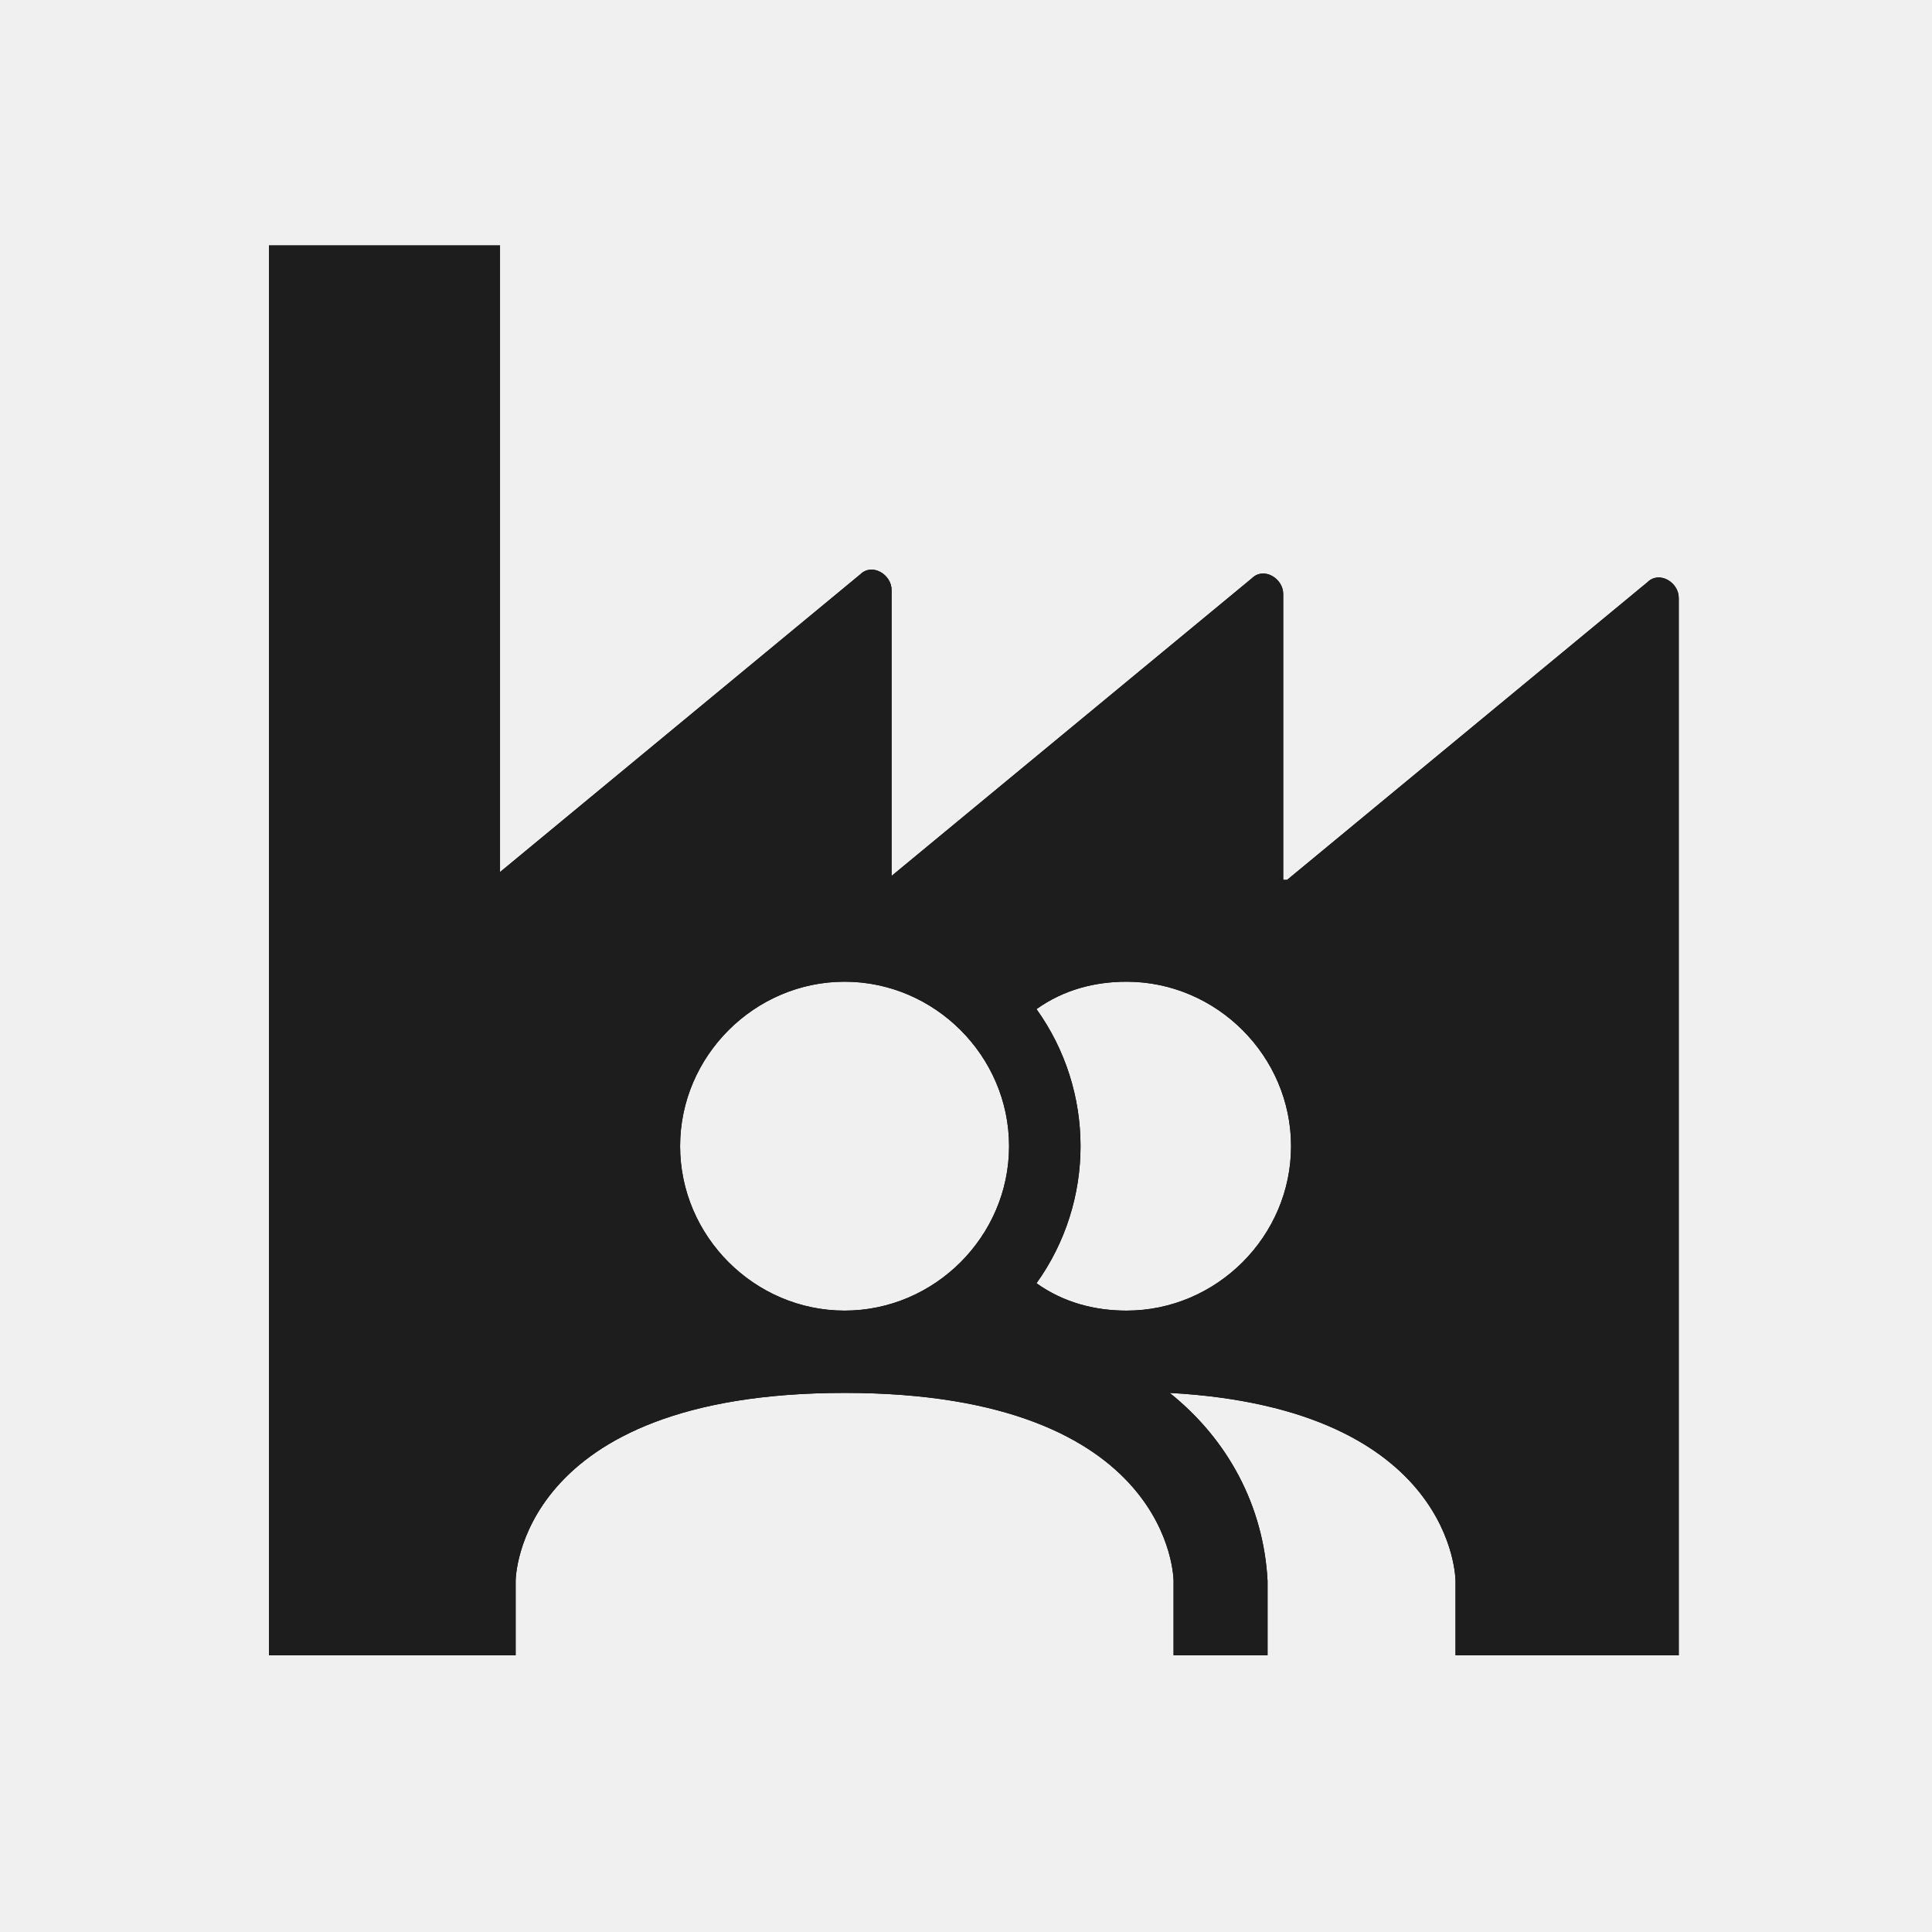
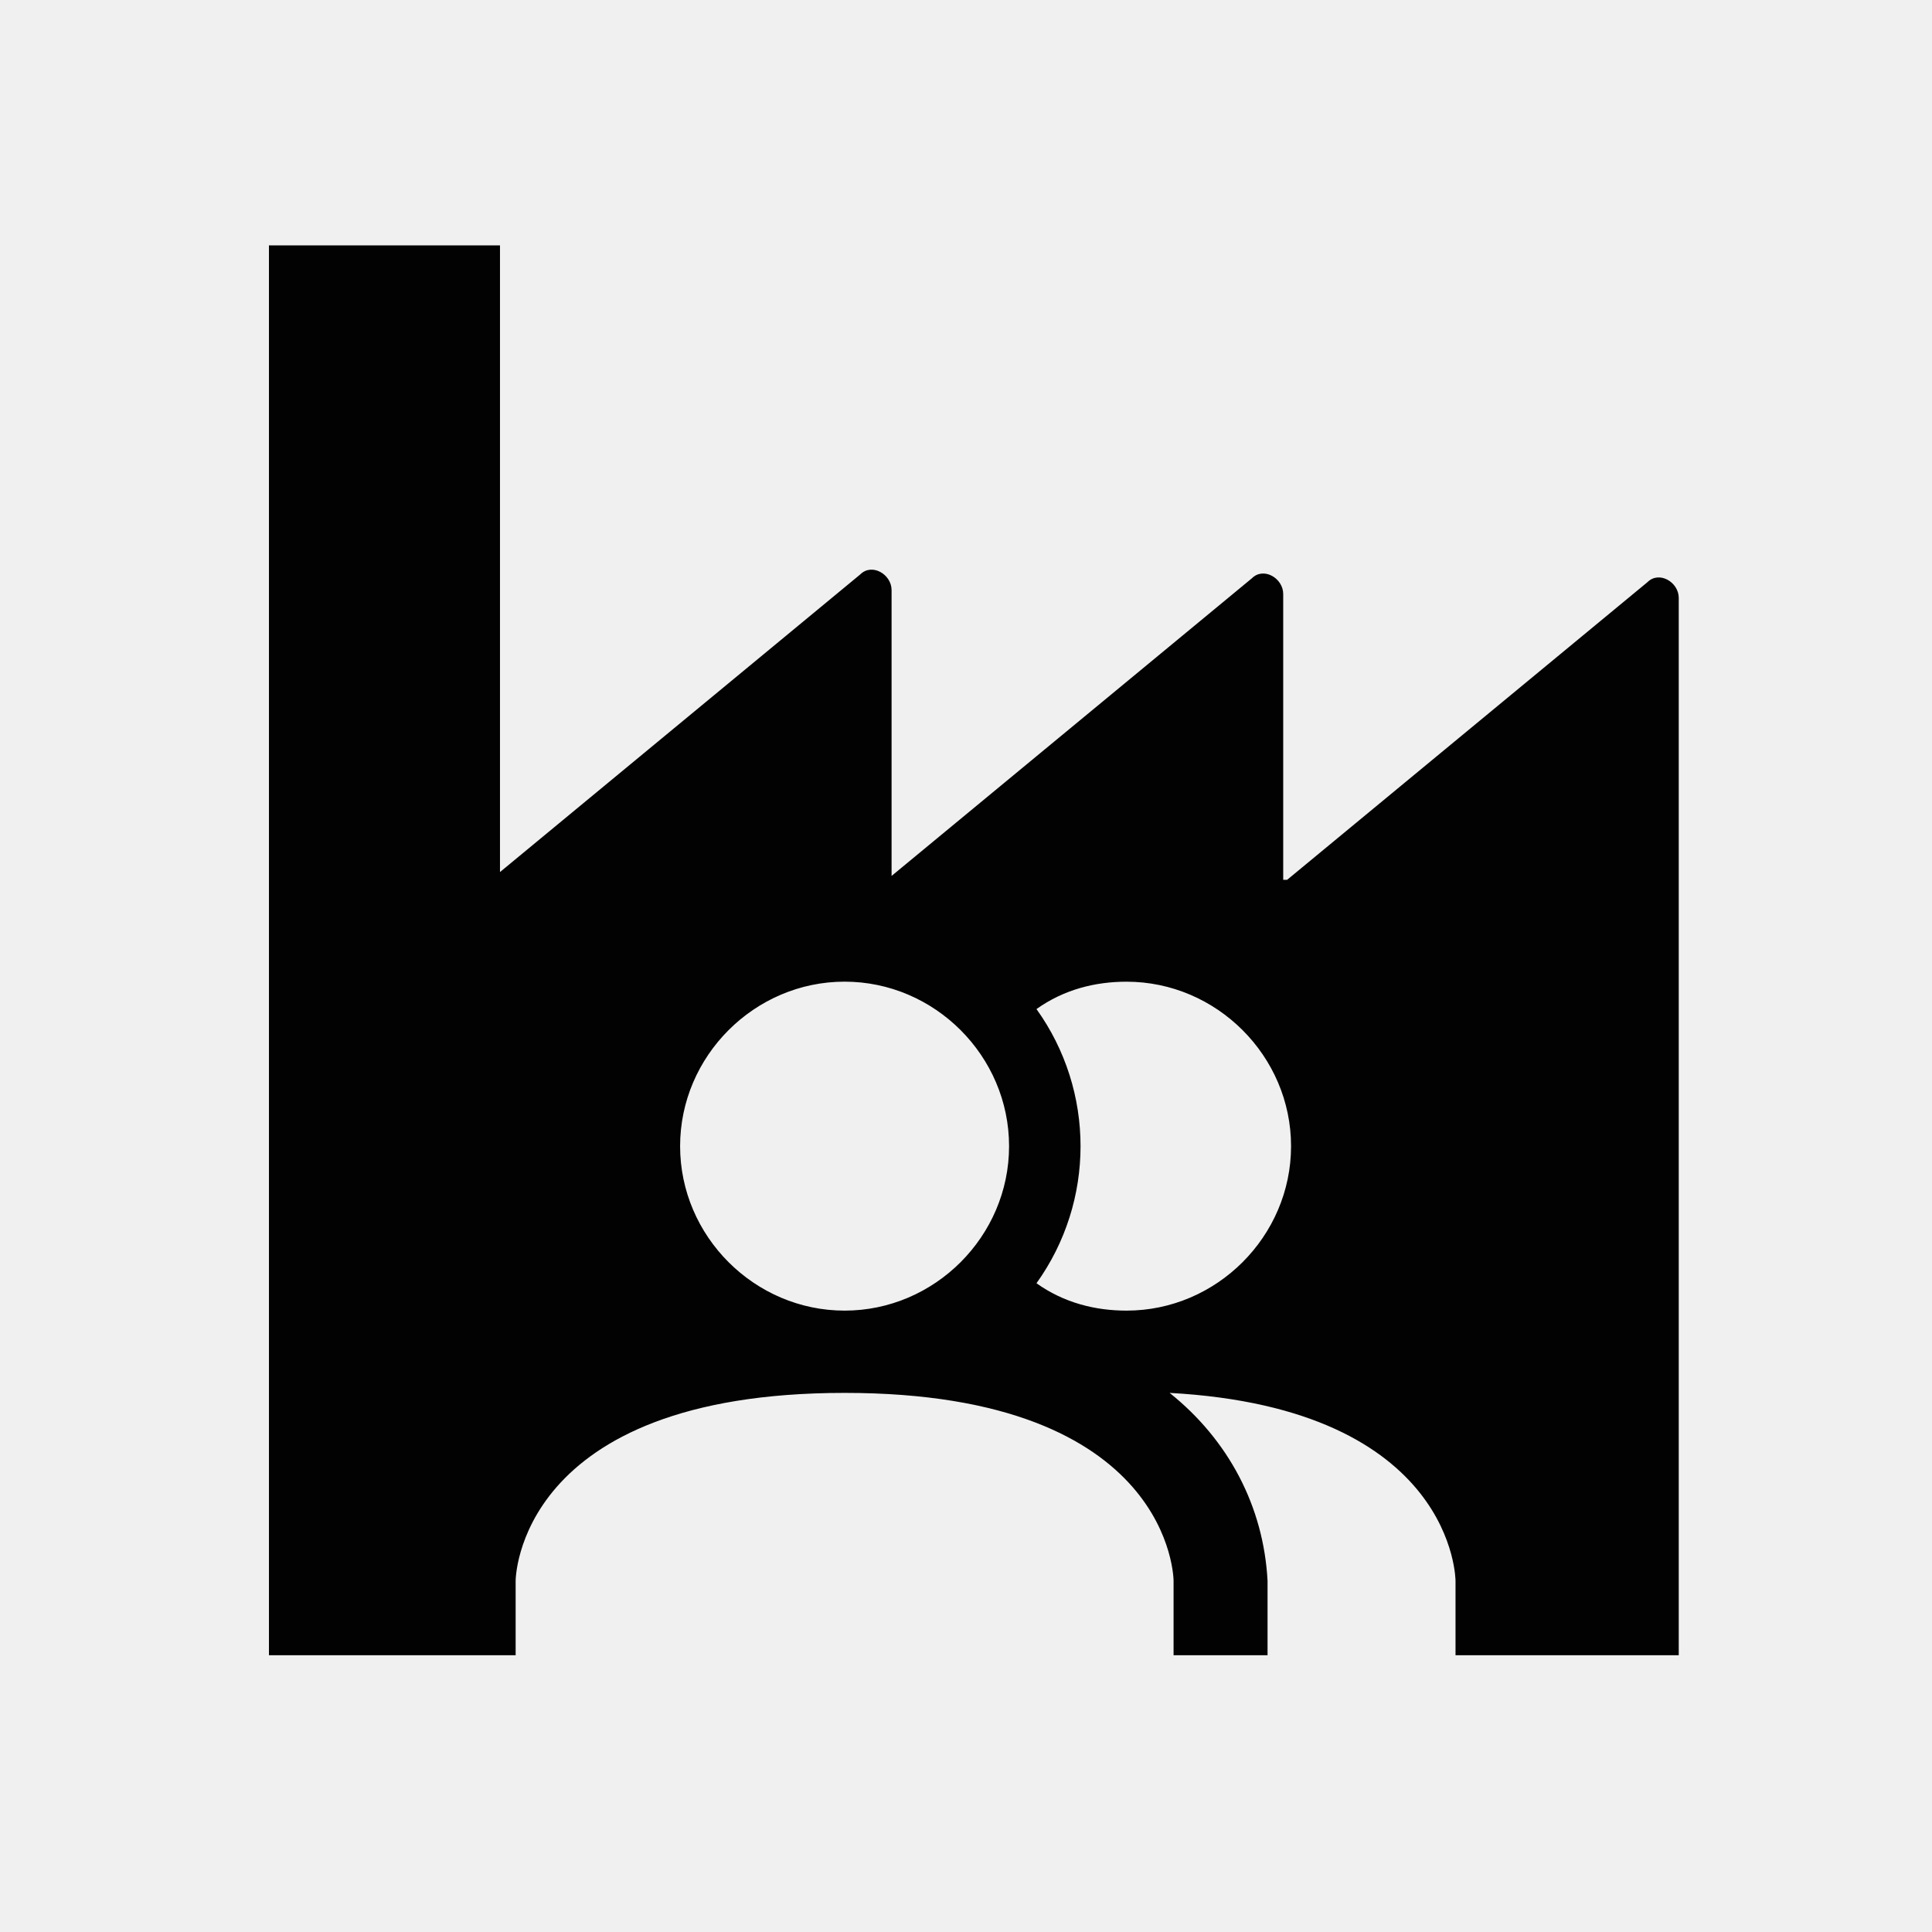
<svg xmlns="http://www.w3.org/2000/svg" xmlns:xlink="http://www.w3.org/1999/xlink" viewBox="0 0 48 48">
  <defs>
-     <path d="M35.095 16.247V9.144c0-.389-.486-.68-.778-.389l-8.952 7.395h-.097V9.047c0-.39-.486-.681-.778-.39l-8.952 7.395V8.95c0-.39-.486-.681-.778-.39L5.81 15.956V.388H.069v35.027h6.129v-1.849s0-4.67 8.173-4.67 8.173 4.67 8.173 4.67v1.849h2.335v-1.849c-.097-1.849-.973-3.503-2.432-4.67 7.102.389 7.102 4.67 7.102 4.67v1.849h5.546V16.247ZM14.371 26.852c-2.238 0-4.087-1.848-4.087-4.086 0-2.238 1.849-4.086 4.087-4.086 2.238 0 4.086 1.848 4.086 4.086 0 2.238-1.848 4.086-4.086 4.086Zm7.005 0c-.778 0-1.556-.194-2.238-.68a5.845 5.845 0 0 0 0-6.811c.682-.487 1.46-.681 2.238-.681 2.238 0 4.087 1.848 4.087 4.086 0 2.238-1.849 4.086-4.087 4.086Z" id="a" />
+     <path d="M41.708 21.957v-7.103c0-.39-.486-.681-.778-.39l-8.952 7.395h-.097v-7.102c0-.39-.486-.681-.778-.39l-8.952 7.395V14.66c0-.389-.486-.68-.778-.389l-8.951 7.395V6.097h-5.74v35.027h6.129v-1.848s0-4.67 8.173-4.67 8.173 4.67 8.173 4.67v1.848h2.335v-1.848c-.097-1.849-.973-3.503-2.433-4.67 7.103.389 7.103 4.67 7.103 4.67v1.848h5.546V21.957ZM20.984 32.562c-2.238 0-4.087-1.848-4.087-4.086 0-2.238 1.849-4.087 4.087-4.087 2.238 0 4.086 1.849 4.086 4.087 0 2.238-1.848 4.086-4.086 4.086Zm7.005 0c-.778 0-1.557-.194-2.238-.68a5.845 5.845 0 0 0 0-6.812c.681-.486 1.46-.68 2.238-.68 2.238 0 4.087 1.848 4.087 4.086 0 2.238-1.849 4.086-4.087 4.086Z" id="a" />
  </defs>
-   <g transform="translate(6.613 5.71)" fill="none" fill-rule="evenodd">
-     <mask id="b" fill="#fff">
-       <use xlink:href="#a" />
-     </mask>
-     <use fill="#020203" xlink:href="#a" />
-     <path fill="#1D1D1D" mask="url(#b)" d="M-7-7h49.548v49.548H-7z" />
-   </g>
+   <use fill="#020203" xlink:href="#a" fill-rule="evenodd" />
</svg>
